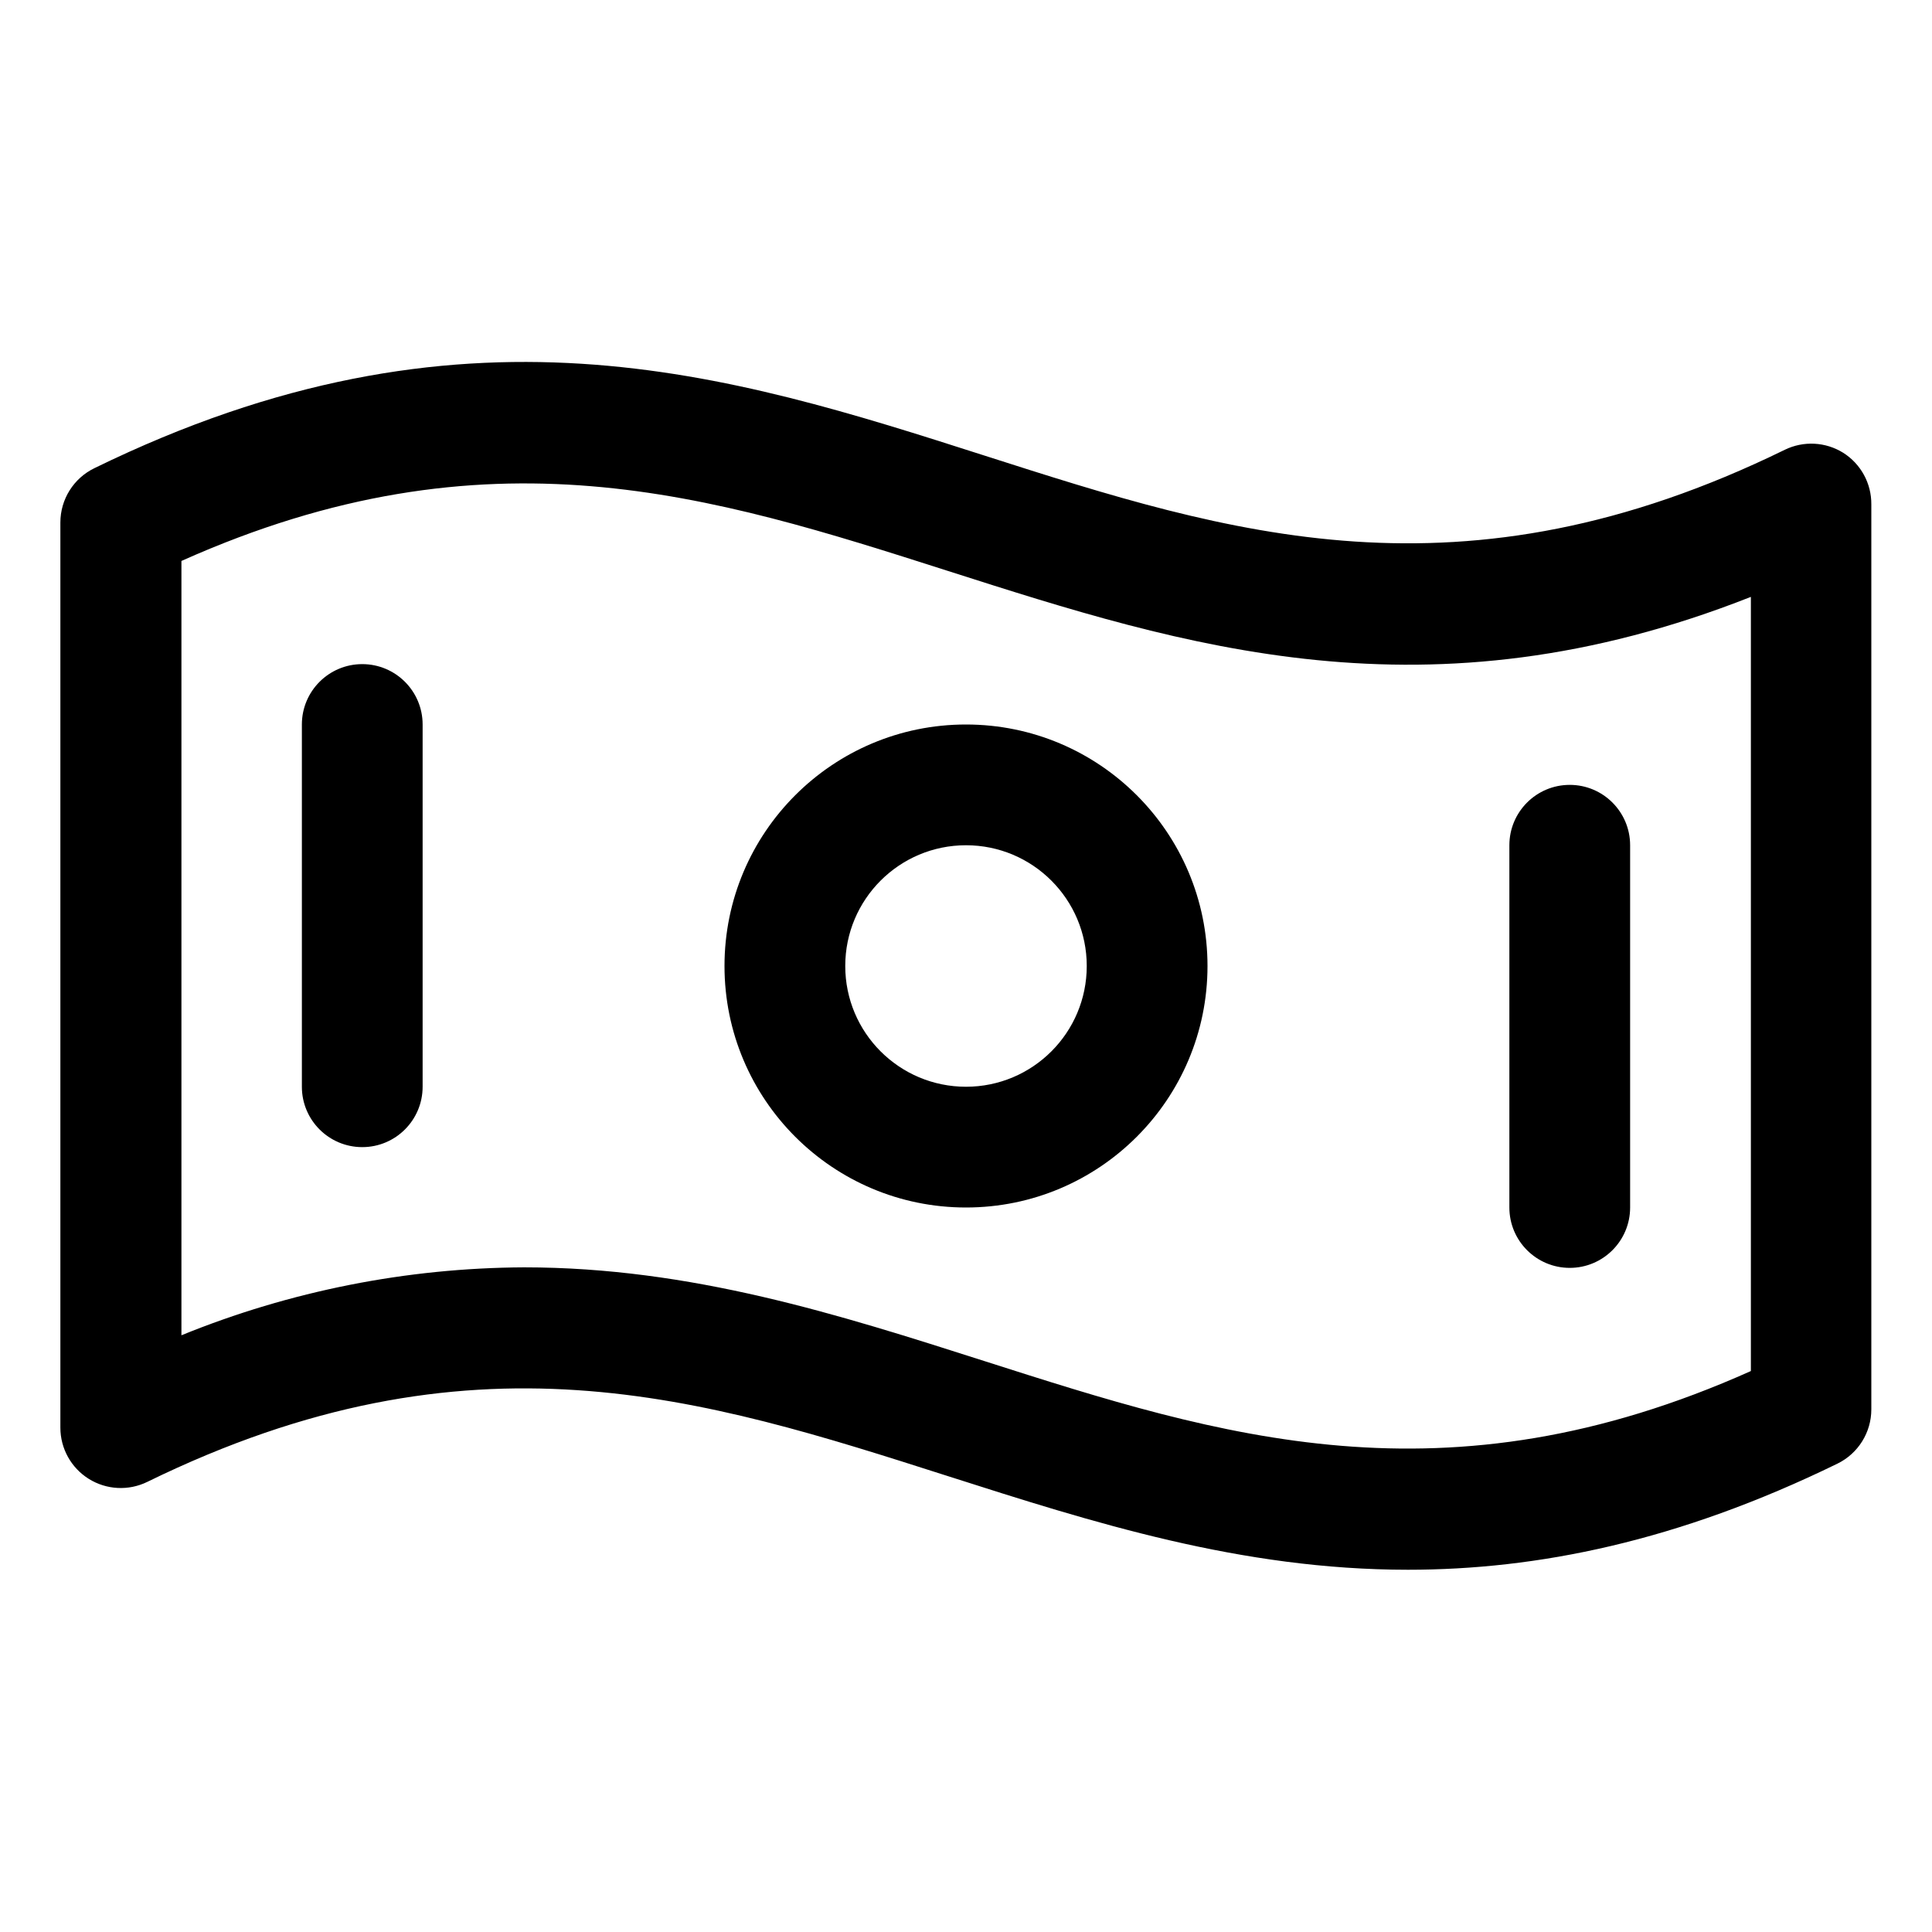
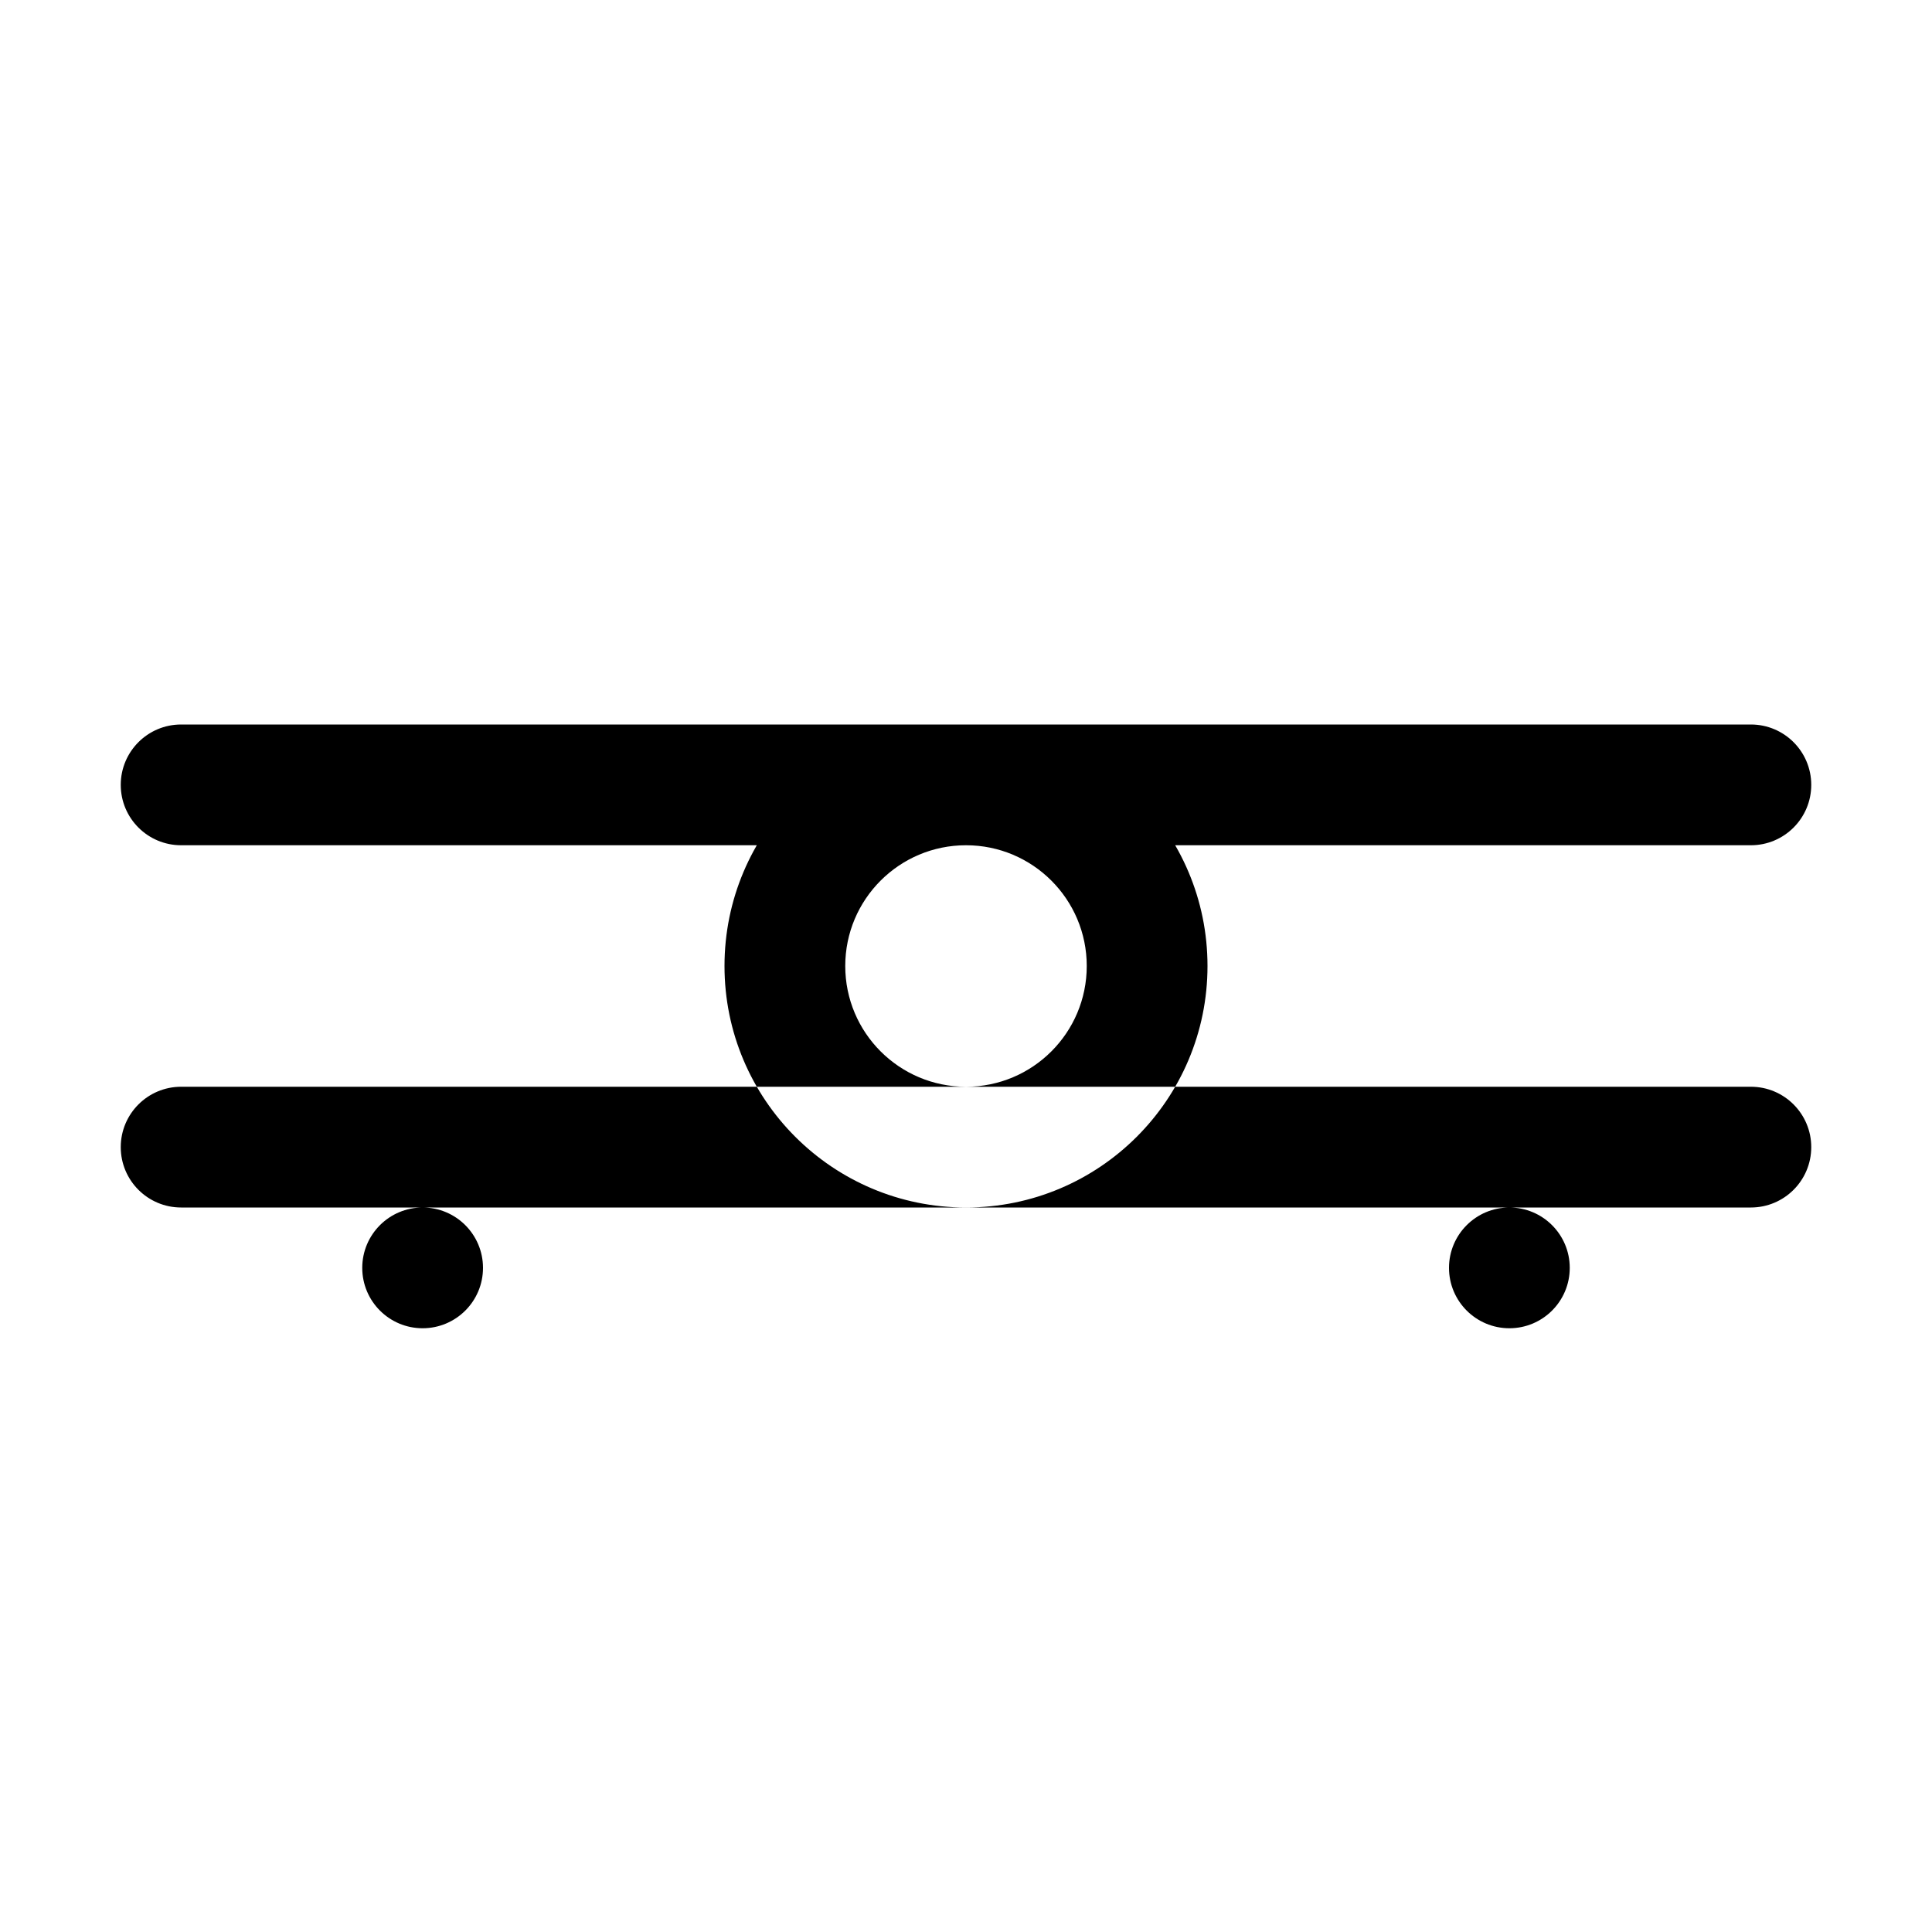
- <svg xmlns="http://www.w3.org/2000/svg" width="24" height="24" fill="#000000" viewBox="0 0 256 256">
-   <path d="M244.24,60a8,8,0,0,0-7.75-.4c-42.93,21-73.59,11.16-106,.78-34-10.89-69.25-22.14-117.95,1.64A8,8,0,0,0,8,69.24V189.17a8,8,0,0,0,11.51,7.19c42.93-21,73.59-11.16,106.05-.78,19.24,6.15,38.84,12.42,61,12.42,17.09,0,35.73-3.72,56.91-14.06a8,8,0,0,0,4.49-7.18V66.83A8,8,0,0,0,244.24,60ZM232,181.67c-40.6,18.17-70.25,8.69-101.56-1.32-19.24-6.15-38.84-12.42-61-12.42a122,122,0,0,0-45.4,9V74.33c40.6-18.17,70.25-8.69,101.56,1.32S189.14,96,232,79.09ZM128,96a32,32,0,1,0,32,32A32,32,0,0,0,128,96Zm0,48a16,16,0,1,1,16-16A16,16,0,0,1,128,144ZM56,96v48a8,8,0,0,1-16,0V96a8,8,0,1,1,16,0Zm144,64V112a8,8,0,1,1,16,0v48a8,8,0,1,1-16,0Z" />
+ <svg xmlns="http://www.w3.org/2000/svg" width="32" height="32" viewBox="0 0 256 256">
+   <path d="M240,152a8,8,0,0,1-8,8H24a8,8,0,0,1,0-16H232A8,8,0,0,1,240,152ZM24,112H232a8,8,0,0,0,0-16H24a8,8,0,0,0,0,16Zm104,48a32,32,0,1,0-32-32A32,32,0,0,0,128,160Zm0-48a16,16,0,1,1-16,16A16,16,0,0,1,128,112ZM56,160a8,8,0,1,0,8,8A8,8,0,0,0,56,160Zm144,0a8,8,0,1,0,8,8A8,8,0,0,0,200,160Z" fill="currentColor" />
</svg>
